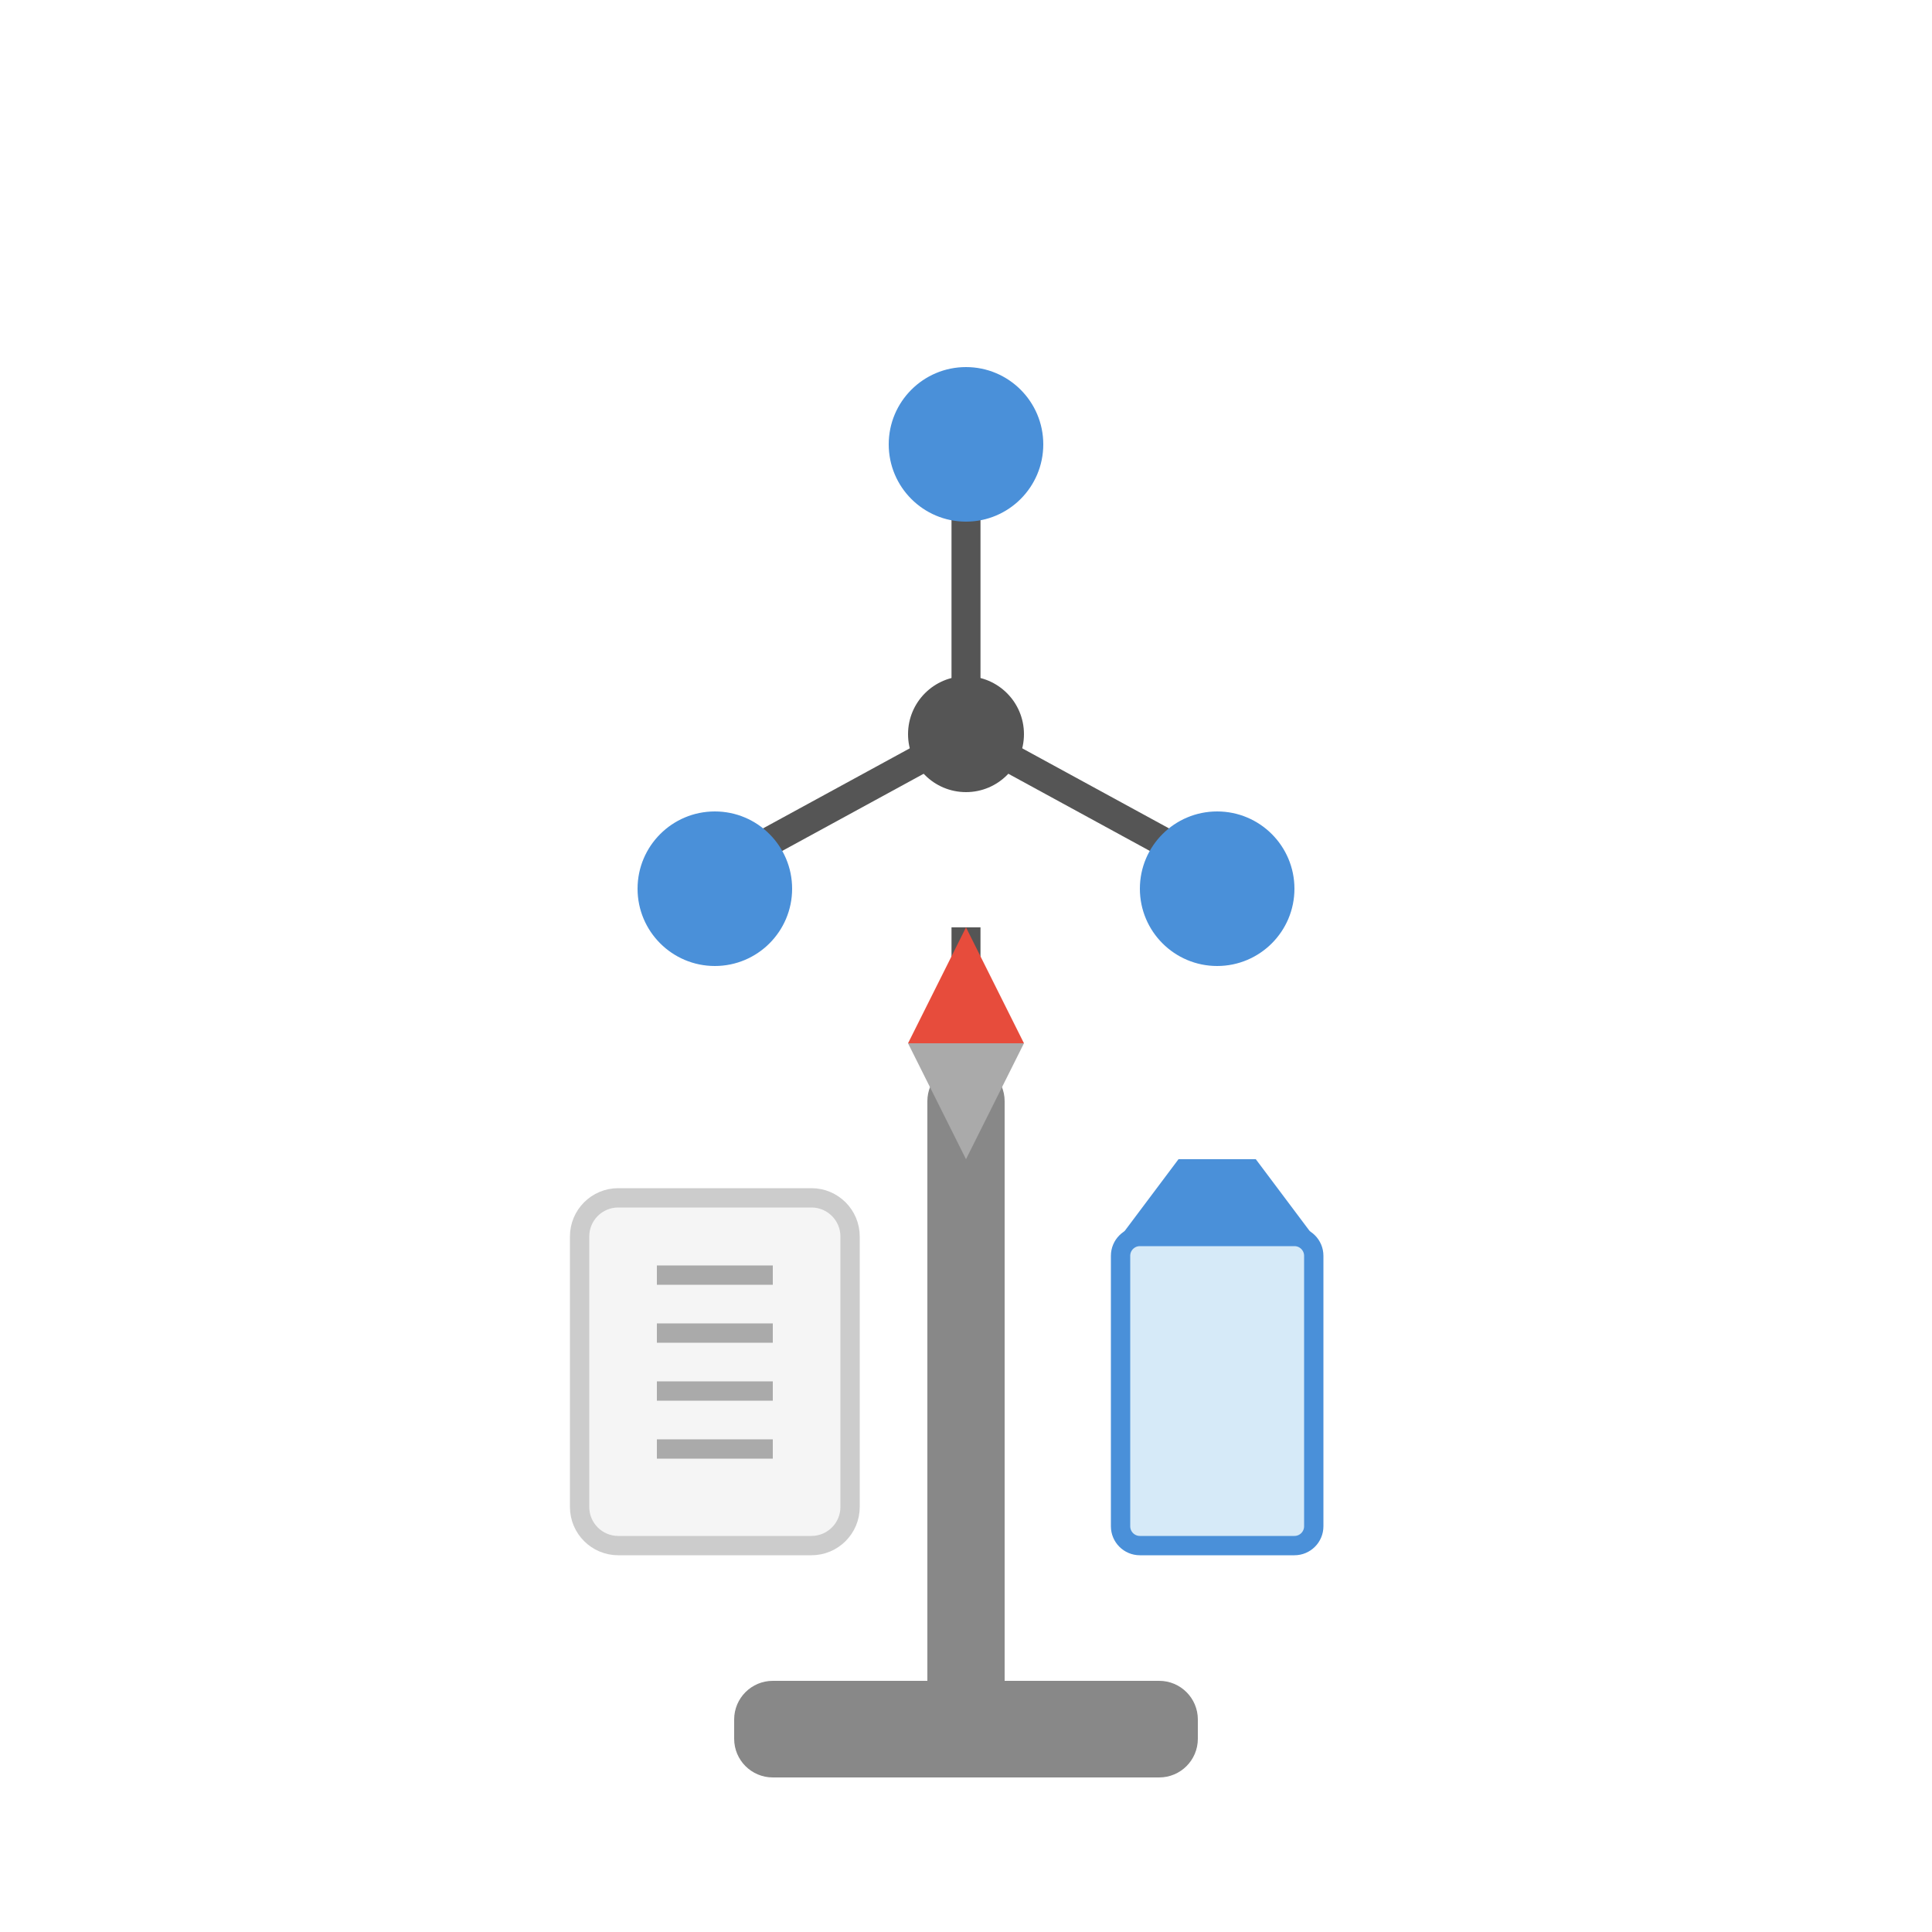
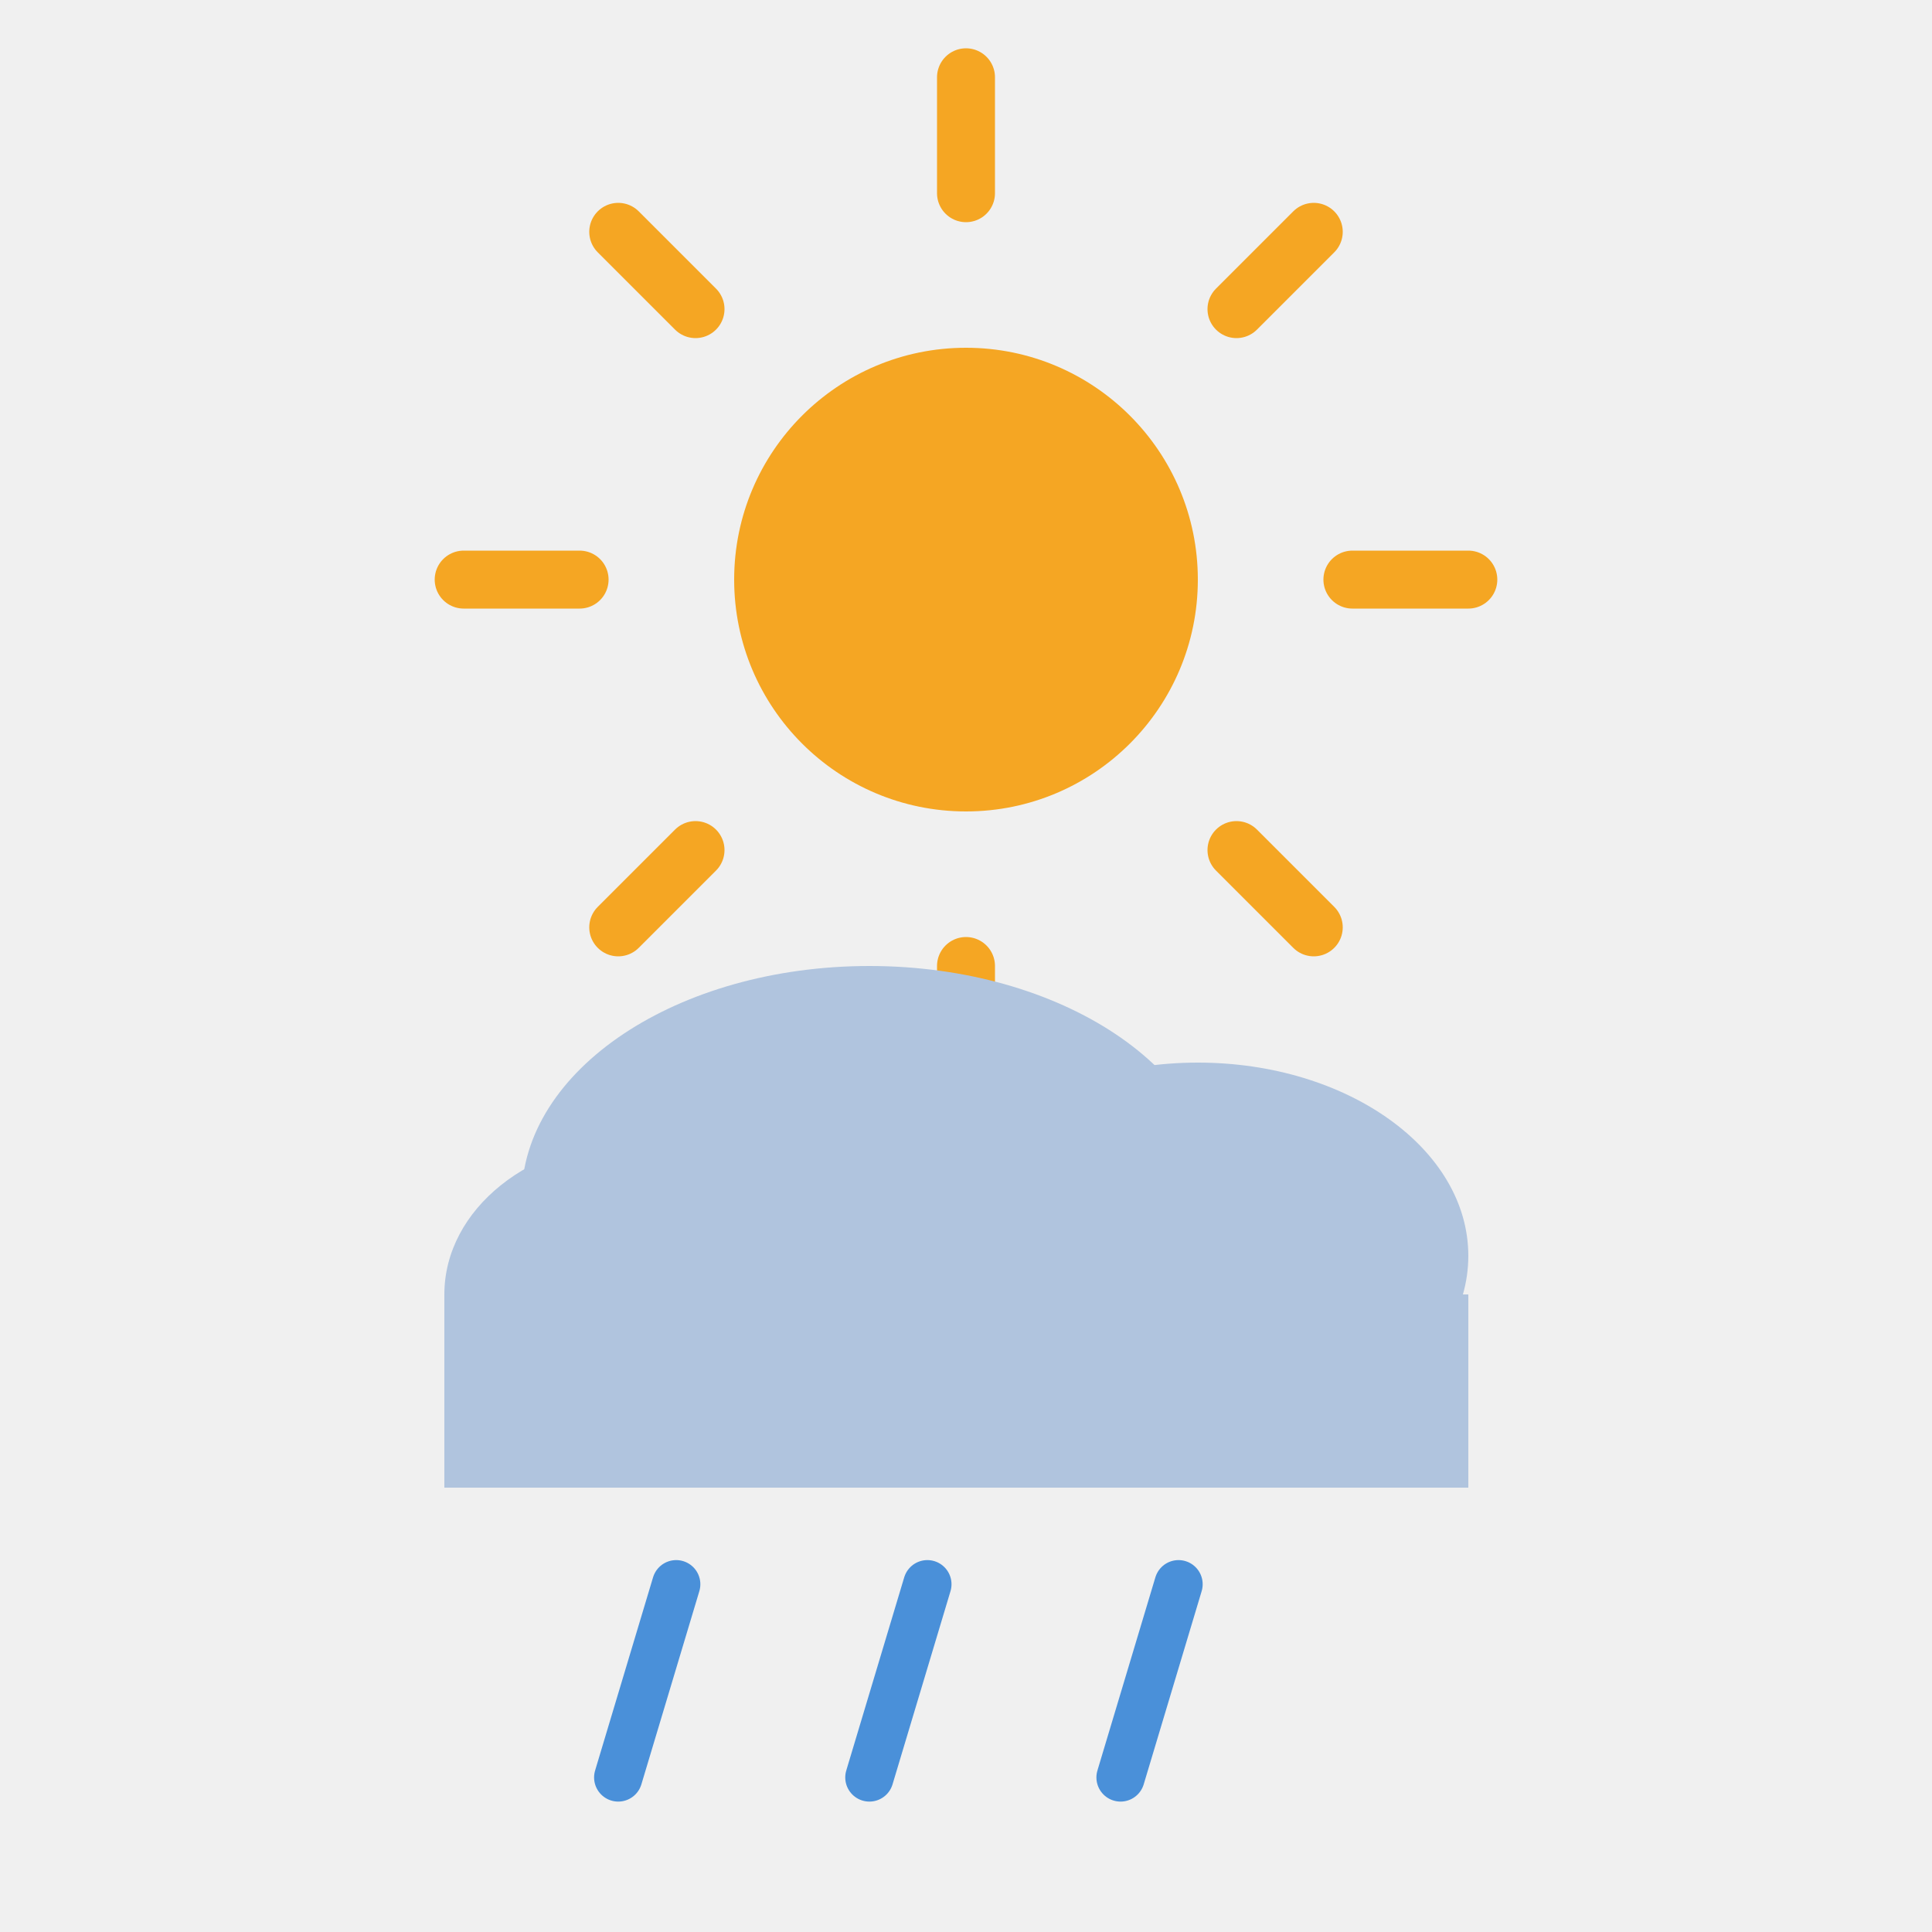
<svg xmlns="http://www.w3.org/2000/svg" viewBox="0 0 100 100">
-   <rect width="100" height="100" fill="white" />
-   <rect x="48" y="55" width="4" height="35" fill="#888" rx="2" />
-   <rect x="38" y="87" width="24" height="5" fill="#888" rx="2" />
-   <circle cx="50" cy="38" r="3" fill="#555" />
-   <line x1="50" y1="38" x2="50" y2="25" stroke="#555" stroke-width="1.5" />
-   <line x1="50" y1="38" x2="61" y2="44" stroke="#555" stroke-width="1.5" />
-   <line x1="50" y1="38" x2="39" y2="44" stroke="#555" stroke-width="1.5" />
-   <circle cx="50" cy="23" r="4" fill="#4a90d9" />
-   <circle cx="63" cy="46" r="4" fill="#4a90d9" />
-   <circle cx="37" cy="46" r="4" fill="#4a90d9" />
-   <line x1="50" y1="55" x2="50" y2="48" stroke="#555" stroke-width="1.5" />
-   <polygon points="50,48 47,54 53,54" fill="#e74c3c" />
-   <polygon points="50,60 47,54 53,54" fill="#aaa" />
-   <rect x="30" y="62" width="14" height="18" fill="#f5f5f5" stroke="#ccc" stroke-width="1" rx="2" />
-   <line x1="34" y1="66" x2="40" y2="66" stroke="#aaa" stroke-width="1" />
-   <line x1="34" y1="69" x2="40" y2="69" stroke="#aaa" stroke-width="1" />
-   <line x1="34" y1="72" x2="40" y2="72" stroke="#aaa" stroke-width="1" />
-   <line x1="34" y1="75" x2="40" y2="75" stroke="#aaa" stroke-width="1" />
-   <rect x="58" y="64" width="10" height="16" fill="#d6eaf8" stroke="#4a90d9" stroke-width="1" rx="1" />
-   <polygon points="58,64 68,64 65,60 61,60" fill="#4a90d9" />
+   <circle cx="50" cy="30" r="12" fill="#f5a623" />
+   <line x1="50" y1="10" x2="50" y2="4" stroke="#f5a623" stroke-width="3" stroke-linecap="round" />
+   <line x1="50" y1="56" x2="50" y2="50" stroke="#f5a623" stroke-width="3" stroke-linecap="round" />
+   <line x1="30" y1="30" x2="24" y2="30" stroke="#f5a623" stroke-width="3" stroke-linecap="round" />
+   <line x1="76" y1="30" x2="70" y2="30" stroke="#f5a623" stroke-width="3" stroke-linecap="round" />
+   <line x1="36" y1="16" x2="32" y2="12" stroke="#f5a623" stroke-width="3" stroke-linecap="round" />
+   <line x1="68" y1="48" x2="64" y2="44" stroke="#f5a623" stroke-width="3" stroke-linecap="round" />
+   <line x1="64" y1="16" x2="68" y2="12" stroke="#f5a623" stroke-width="3" stroke-linecap="round" />
+   <line x1="32" y1="48" x2="36" y2="44" stroke="#f5a623" stroke-width="3" stroke-linecap="round" />
+   <ellipse cx="45" cy="62" rx="18" ry="12" fill="#b0c4de" />
+   <ellipse cx="62" cy="65" rx="14" ry="10" fill="#b0c4de" />
+   <ellipse cx="33" cy="67" rx="10" ry="8" fill="#b0c4de" />
+   <rect x="23" y="67" width="53" height="10" fill="#b0c4de" />
+   <line x1="35" y1="82" x2="32" y2="92" stroke="#4a90d9" stroke-width="2.5" stroke-linecap="round" />
+   <line x1="48" y1="82" x2="45" y2="92" stroke="#4a90d9" stroke-width="2.5" stroke-linecap="round" />
+   <line x1="61" y1="82" x2="58" y2="92" stroke="#4a90d9" stroke-width="2.5" stroke-linecap="round" />
</svg>
